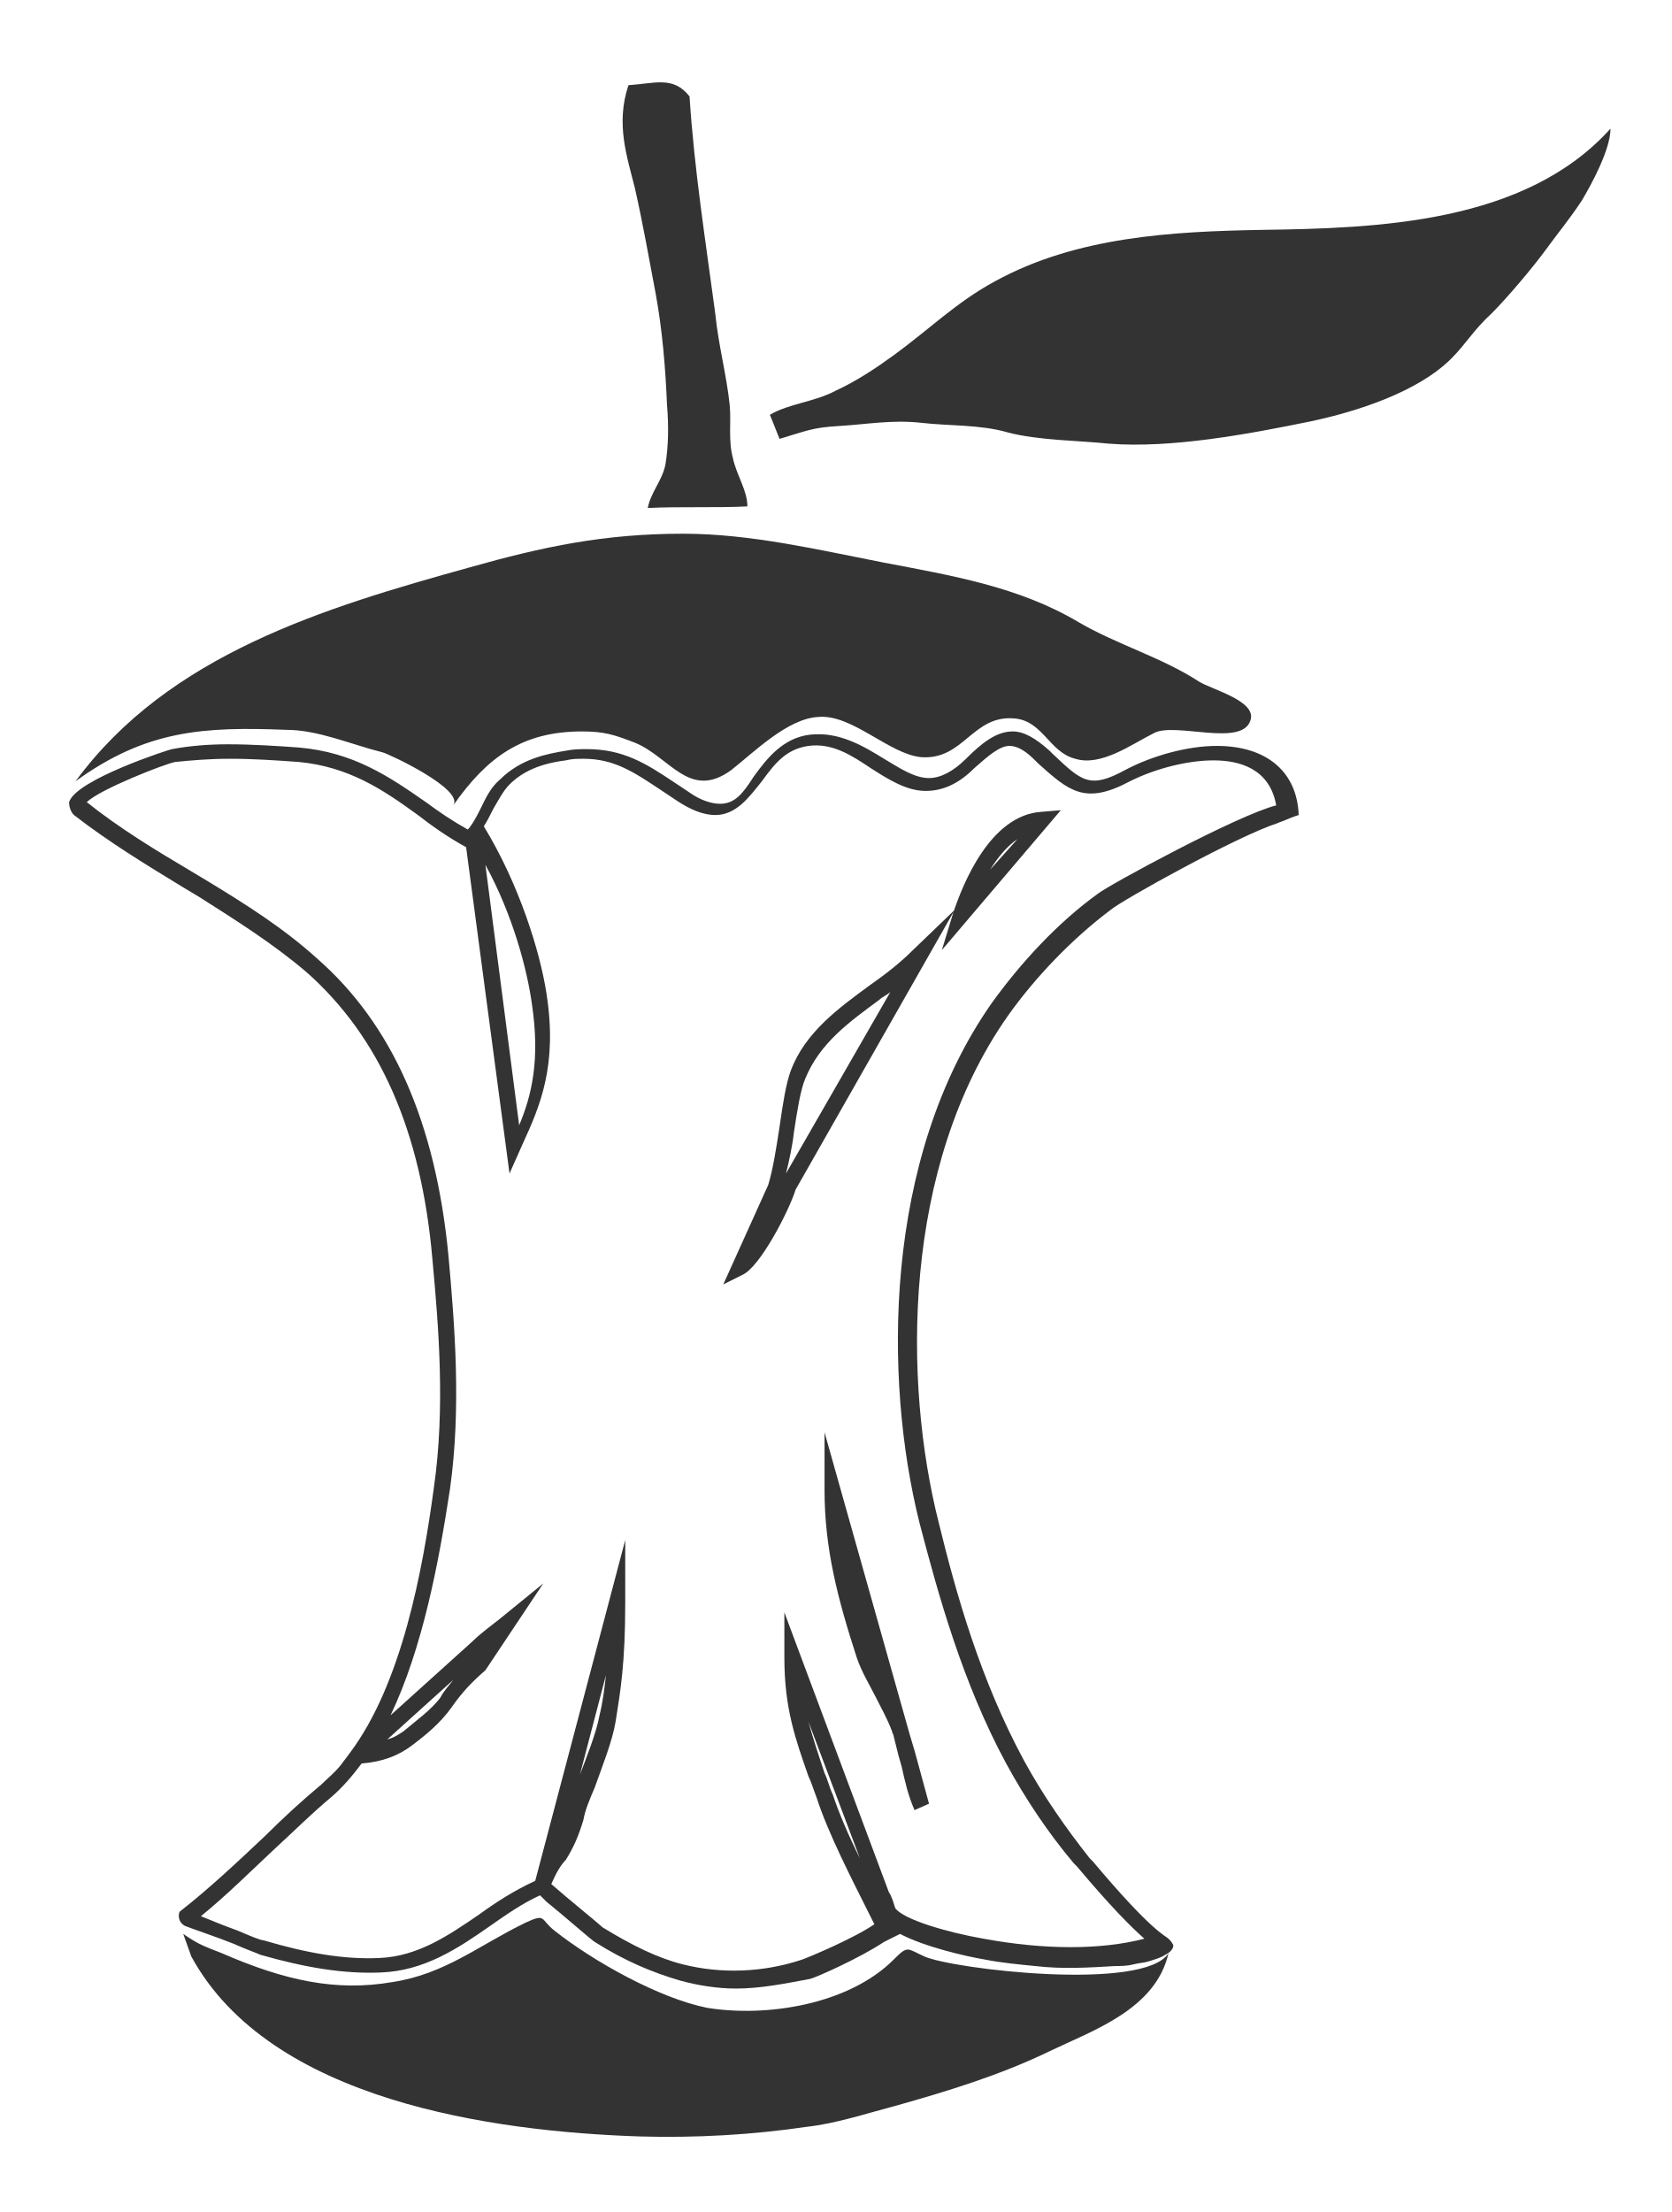
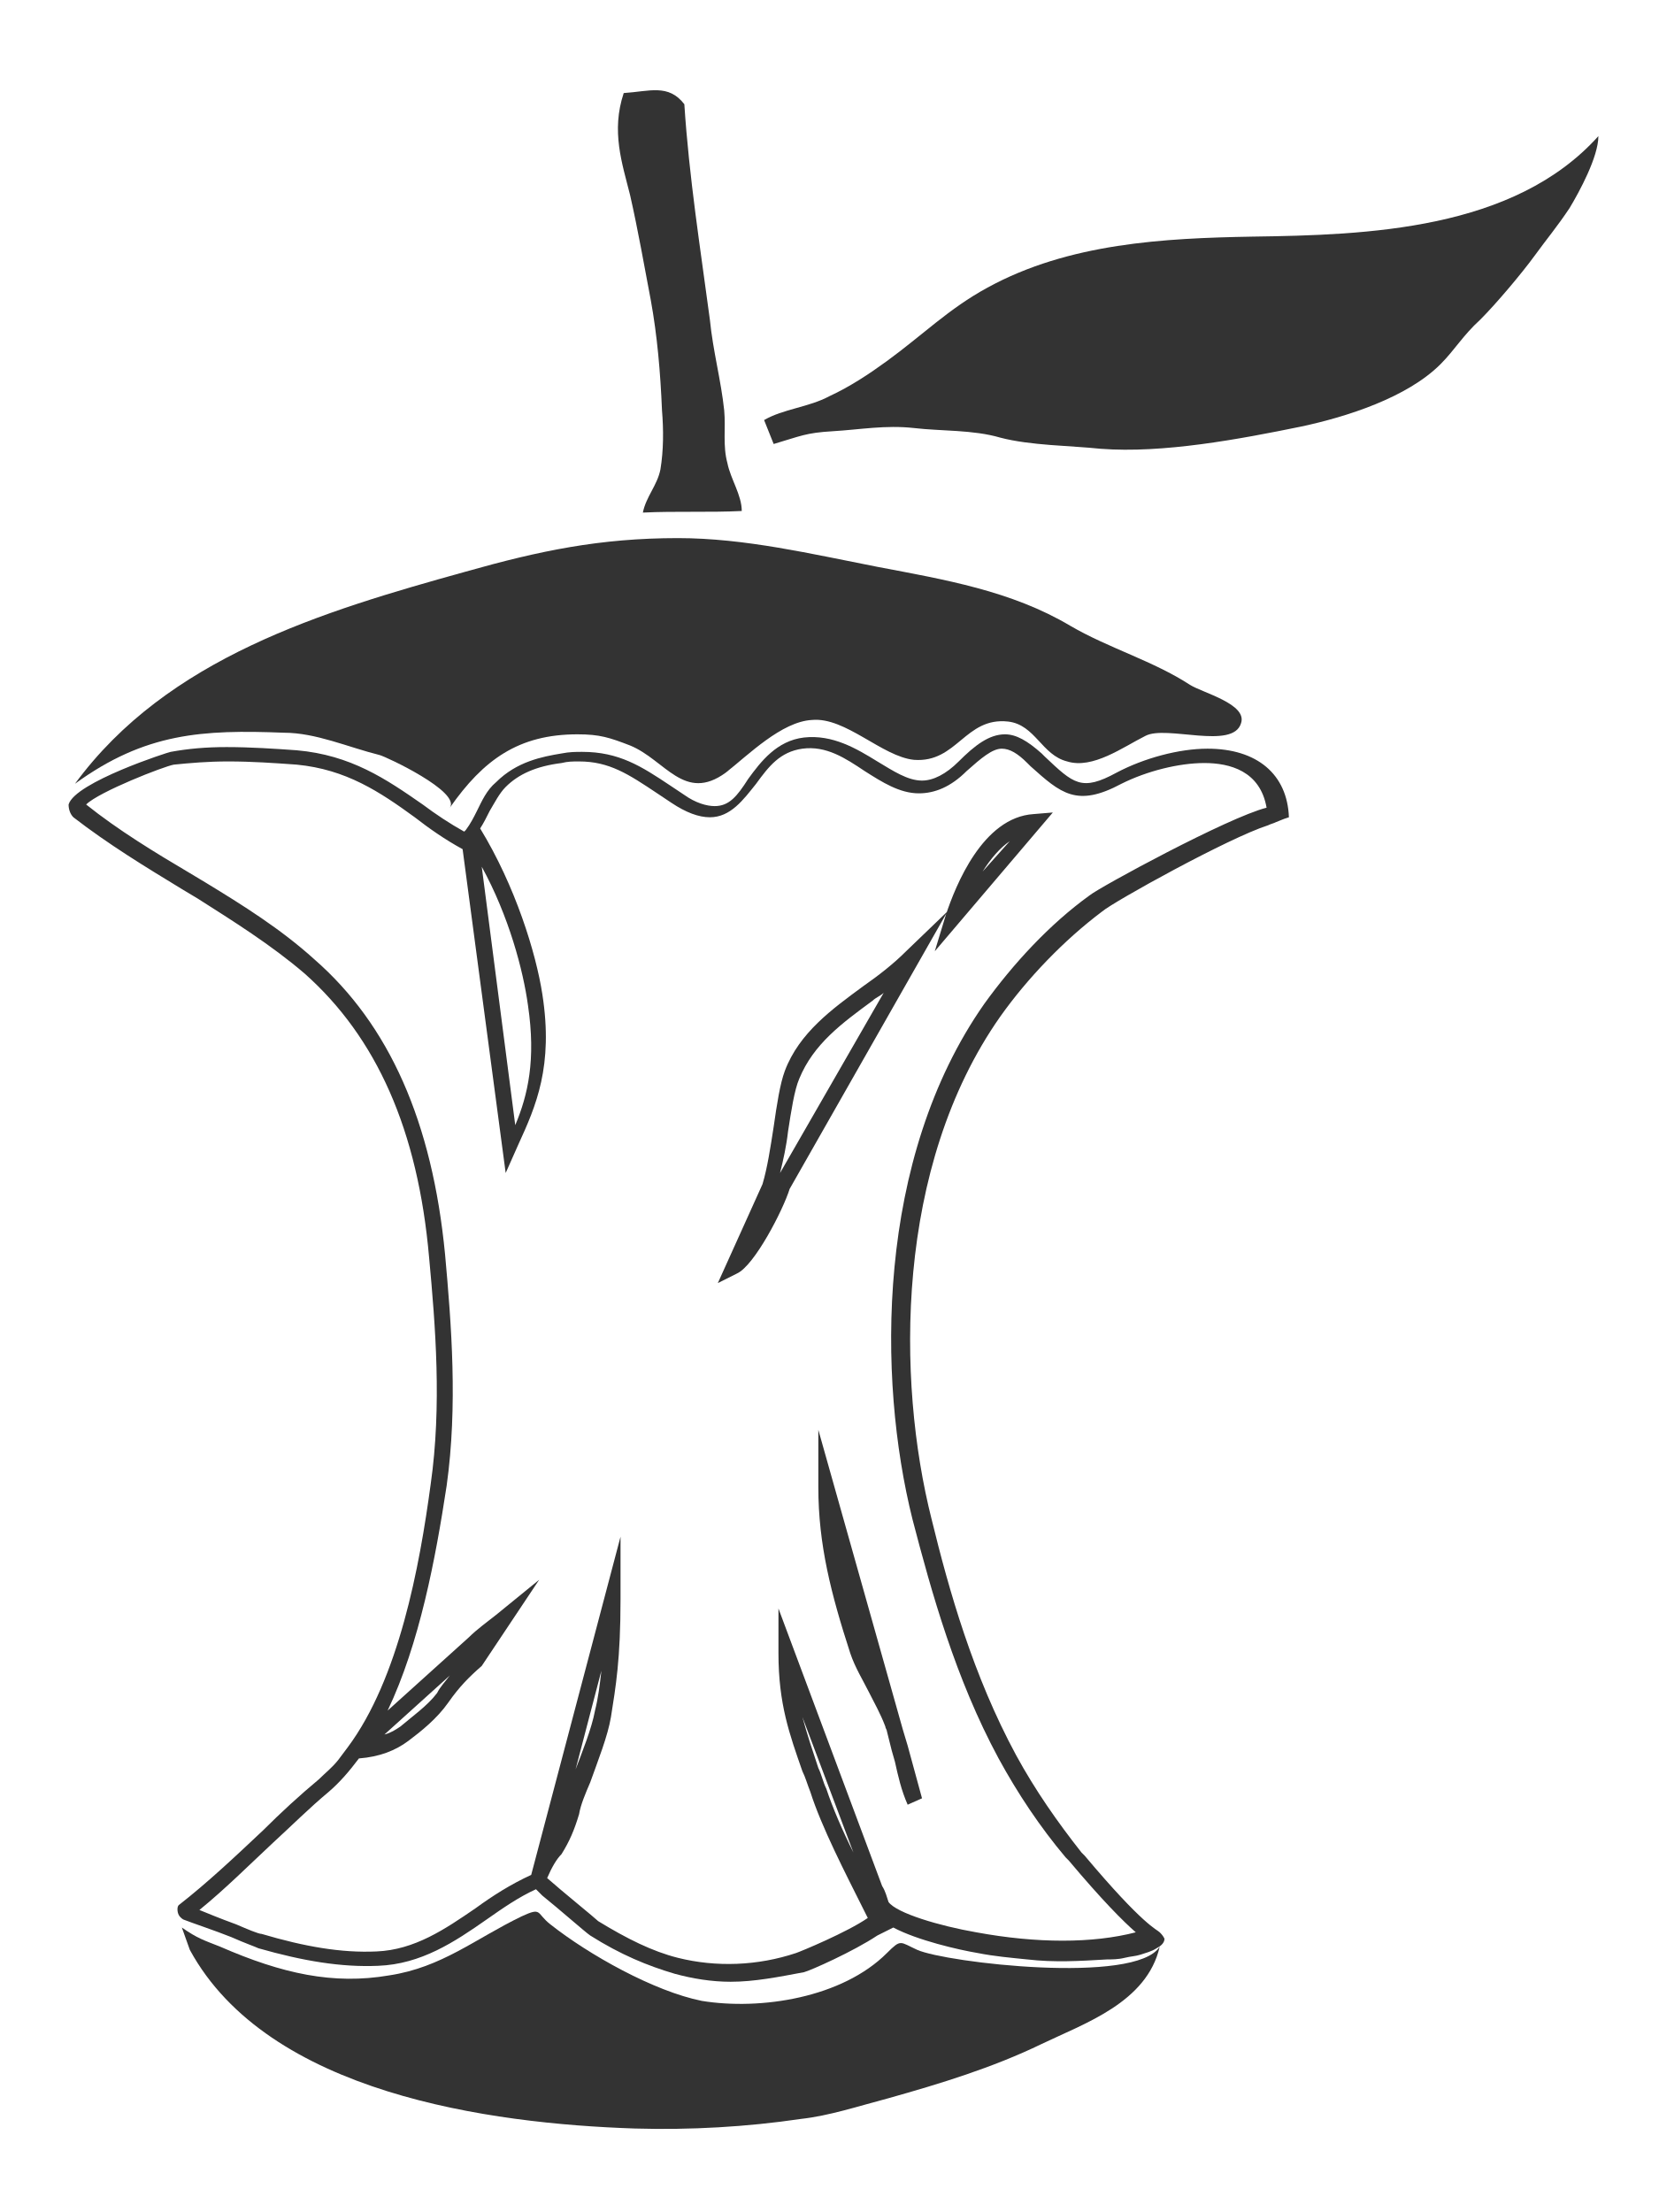
- <svg xmlns="http://www.w3.org/2000/svg" viewBox="0 0 104 137.6" fill="#333">
+ <svg xmlns="http://www.w3.org/2000/svg" viewBox="0 0 104 137.6" width="18" height="24" fill="#333">
  <path d="M4.7 48.6c5.8-7.9 15.5-10.8 24.5-13.3 4.6-1.3 8.4-2.1 13.3-2.1 4.2 0 8.4 1 12.5 1.8 4.2.8 8.4 1.5 12.1 3.7 2.4 1.4 5.2 2.2 7.5 3.7.8.5 3.6 1.2 3.2 2.4-.5 1.7-4.7.1-6 .8-1.4.7-3.3 2.1-4.9 1.6-1.6-.4-2-2.3-3.7-2.5-2.7-.3-3.2 2.6-5.9 2.4-2-.2-4.3-2.7-6.4-2.5-1.9.1-4 2.2-5.4 3.3-2.6 1.9-3.8-.8-6-1.7-1.3-.5-1.9-.7-3.3-.7-3.7 0-5.9 1.6-8 4.6.7-1-4-3.2-4.4-3.3-2-.5-4-1.4-6-1.4-5.1-.2-8.7 0-13.1 3.2M42.9 6c-1-1.3-2.2-.8-3.8-.7-.8 2.4-.1 4.4.4 6.4.5 2.2.9 4.5 1.3 6.6.4 2.2.6 4.5.7 6.9.1 1.2.1 2.5-.1 3.7-.2 1-.9 1.7-1.1 2.7 2-.1 4.2 0 6.2-.1 0-1-.7-2-.9-3-.3-1.1-.1-2.2-.2-3.3-.2-1.9-.7-3.7-.9-5.7-.6-4.5-1.3-8.9-1.6-13.5m-31 115.7c4.9 9 18.8 10.9 27.9 11.2 3.5.1 7-.1 10.4-.6 1.8-.2 3.6-.8 5.5-1.3 3.2-.9 6.5-1.9 9.6-3.4 2.7-1.3 6.6-2.6 7.4-6.1-1.5 2.4-13.4 1-15.2.2-1.1-.5-1-.7-1.9.2-2.8 2.8-7.9 3.6-11.6 3-3-.6-7.1-2.9-9.5-4.8-.9-.7-.5-1.1-1.8-.5-2.9 1.4-5 3.2-8.3 3.7-3.5.6-6.7-.1-10.6-1.8-1-.4-1.4-.5-2.4-1.2z" />
  <path d="M45.8 123.7c-1.2 0-2.4-.2-3.5-.5-1.7-.5-3.4-1.2-5.3-2.4-.3-.2-2-1.7-3-2.5l-.4-.4c-1.1.5-2.1 1.2-3.1 1.9-2 1.4-4.1 2.8-6.8 2.9-2.3.1-4.7-.3-7.5-1.1-.2-.1-.8-.3-1.7-.7-1-.4-2.5-.9-3-1.1 0 0-.2-.1-.3-.3s-.1-.5 0-.6c1.8-1.4 3.6-3.1 5.3-4.7 1.1-1.1 2.3-2.2 3.5-3.2.4-.4.8-.7 1.2-1.2l.6-.8c3.2-4.3 4.5-11.3 5.2-16.5.7-4.9.3-9.9-.1-14.2-.7-8-3.3-13.8-7.8-17.8-2.1-1.8-4.5-3.3-6.7-4.7l-1-.6c-2.3-1.4-4.6-2.8-6.8-4.5-.2-.2-.3-.5-.3-.8.4-1.4 6.3-3.3 6.4-3.3 1.1-.2 2.2-.3 3.5-.3 1.5 0 3 .1 4.4.2 3.4.3 5.6 1.8 7.9 3.4.8.6 1.7 1.2 2.6 1.7l.1-.1c.3-.4.5-.8.7-1.2.3-.6.6-1.3 1.2-1.8 1.3-1.3 2.9-1.6 4.1-1.8.5-.1.9-.1 1.3-.1 2.3 0 3.7.9 5.5 2.1l.9.6c.7.5 1.4.7 1.9.7.9 0 1.4-.6 2.1-1.7.8-1.1 1.8-2.4 3.5-2.6 1.8-.2 3.3.7 4.6 1.5 1 .6 1.9 1.2 2.8 1.2.7 0 1.5-.4 2.3-1.2 1-1 1.9-1.7 2.9-1.7.7 0 1.4.4 2.3 1.2l.2.2c1.8 1.7 2.3 2.2 4.5 1 1.7-.9 3.9-1.5 5.7-1.5 3.1 0 5 1.6 5.1 4.3l-.3.1-.5.2c-.2.1-.3.1-.5.2-2.5.8-9.7 4.8-10.4 5.4-2.4 1.8-4.7 4.2-6.4 6.6-6.6 9.4-6.5 22.8-4.3 31.5 1.1 4.5 2.6 9.8 5.3 14.8 1.2 2.2 2.6 4.2 4.1 6.1l.2.2c3.7 4.4 4.5 4.6 4.7 4.8.1.1.2.2.3.4 0 .3-.3.5-.5.6-.3.2-.7.3-1 .4s-.6.1-1 .2-.8.1-1.1.1c-1.7.1-3.3.2-5 0-1-.1-2.1-.2-3.1-.4-1.2-.2-3.8-.8-5.3-1.6l-1 .5c-1.5 1-4.2 2.2-4.6 2.3-1.6.3-3.1.6-4.6.6zm-11.5-6.5c.9.8 3 2.5 3.2 2.7 1.8 1.1 3.4 1.9 5 2.3 2.4.6 5 .5 7.4-.3.3-.1 3.2-1.3 4.5-2.2l-.3-.6c-1.1-2.2-2.6-5.1-3.3-7.3-.2-.5-.3-.9-.5-1.3-.8-2.3-1.5-4.2-1.5-7.4v-2.8l6.5 17.4c.2.3.3.7.4 1 .5.7 3.2 1.5 5.5 1.9 3.8.7 7.3.7 10 0-.8-.7-2.1-2-4.2-4.5l-.2-.2c-1.6-1.9-3-4-4.2-6.2-2.7-5-4.2-10.4-5.4-15-2.2-8.8-2.3-22.6 4.5-32.3 1.8-2.5 4.1-5 6.6-6.8.6-.5 8.7-4.9 11.1-5.5-.4-2.3-2.3-2.8-3.9-2.8s-3.6.5-5.2 1.3c-2.8 1.5-3.8.6-5.7-1.1l-.2-.2c-.6-.6-1.1-.9-1.6-.9-.6 0-1.3.6-2.2 1.4-1 1-2 1.4-3 1.4-1.2 0-2.3-.7-3.4-1.4-1.2-.8-2.4-1.6-3.9-1.4-1.4.2-2.1 1.1-2.9 2.2-.8 1-1.6 2.1-2.9 2.1-.7 0-1.5-.3-2.4-.9l-.9-.6c-1.8-1.2-3-2-4.9-2-.4 0-.7 0-1.1.1-1.6.2-2.7.7-3.5 1.5-.4.4-.7 1-1 1.5-.2.4-.4.8-.6 1.1 2.2 3.6 3.5 7.8 3.9 10.4.7 4.5-.4 7-1.5 9.4l-.8 1.8L29 52.7c-1.1-.6-2.1-1.3-3-2-2.2-1.6-4.3-3-7.4-3.3-1.4-.1-2.8-.2-4.3-.2-1.3 0-2.4.1-3.4.2-.6.1-4.7 1.7-5.5 2.5 2 1.6 4.3 3 6.5 4.3l1 .6c2.3 1.4 4.7 2.9 6.8 4.8 4.7 4.1 7.4 10.2 8.2 18.5.4 4.4.8 9.5.1 14.5-.7 4.6-1.7 9.9-3.7 14.1l5.1-4.6c.5-.5 1.2-1 1.7-1.4l2.7-2.2-3.6 5.4c-.8.7-1.4 1.3-2.1 2.3s-1.7 1.8-2.5 2.4-1.8 1-3.1 1.1c-.6.8-1.2 1.5-1.9 2.1-1.2 1-2.3 2.1-3.5 3.2-1.5 1.4-3 2.9-4.6 4.2.5.2 1.2.5 2.3.9.7.3 1.4.6 1.6.6 2.7.8 5 1.2 7.2 1.1 2.4-.1 4.3-1.4 6.2-2.7 1.1-.8 2.2-1.5 3.5-2.1l5.6-21.2v3.9c0 3.8-.3 5.5-.6 7.4-.2 1.2-.8 2.7-1.3 4.1-.3.7-.6 1.4-.7 2-.3 1-.6 1.7-1.1 2.5-.3.3-.6.8-.9 1.5zm16-10.1c.3 1.1.6 2 1 3.2.2.4.3.9.5 1.3.4 1.2 1 2.6 1.7 4zm-12.6-2.9l-1.7 6.5v-.1c.5-1.3 1.1-2.8 1.3-3.9.2-.8.3-1.6.4-2.5zm-9.5.3l-4.1 3.7c.4-.1.7-.3 1-.5.7-.6 1.7-1.3 2.3-2.1.2-.4.5-.7.8-1.1zm2-50.7L32.3 70c.8-1.9 1.3-4.1.8-7.5-.3-2.2-1.2-5.6-2.9-8.7zm26.7 58.8c-.4-.9-.6-1.8-.8-2.7l-.2-.7-.3-1.2c0-.1-.1-.2-.1-.3-.3-.8-.7-1.5-1-2.1-.4-.8-.9-1.6-1.2-2.5-1.2-3.7-2-6.8-2-10.4v-3.6l5.3 18.8c.1.3.2.7.3 1l.9 3.3zM45 79.9l2.8-6.2c.3-1 .5-2.3.7-3.6.2-1.4.4-2.7.7-3.5.9-2.4 3-3.9 4.9-5.3 1-.7 1.9-1.4 2.7-2.2l2.6-2.5L49.5 74c-.4 1.3-2.2 4.8-3.3 5.3zm10.4-18.2c-.2.2-.5.3-.7.5-1.9 1.4-3.7 2.7-4.6 4.9-.3.7-.5 2-.7 3.3-.1.9-.3 1.8-.5 2.6zm3.2-2.6l.7-2.3c.6-1.8 2.3-6.1 5.5-6.3l1.2-.1zm4.7-6.9c-.6.4-1.2 1.1-1.7 1.9zm15.2-37.9c-5.5.1-11.5.4-16.6 3.2-2.4 1.3-4.1 3-6.3 4.6-1.1.8-2.3 1.6-3.6 2.2-1.3.7-2.9.8-4.1 1.5l.6 1.5c1.7-.5 2-.7 3.7-.8s3.3-.4 5.1-.2c1.7.2 3.7.1 5.4.6 1.9.5 4.4.5 6.3.7 3.9.3 8.7-.6 12.6-1.4 2.8-.6 6.6-1.8 8.7-3.9.9-.9 1.4-1.8 2.5-2.8 1-1 2.6-2.9 3.4-4s1.4-1.8 2.2-3c.6-1 1.8-3.2 1.8-4.5-5.3 5.9-14.5 6.2-21.7 6.3z" />
</svg>
